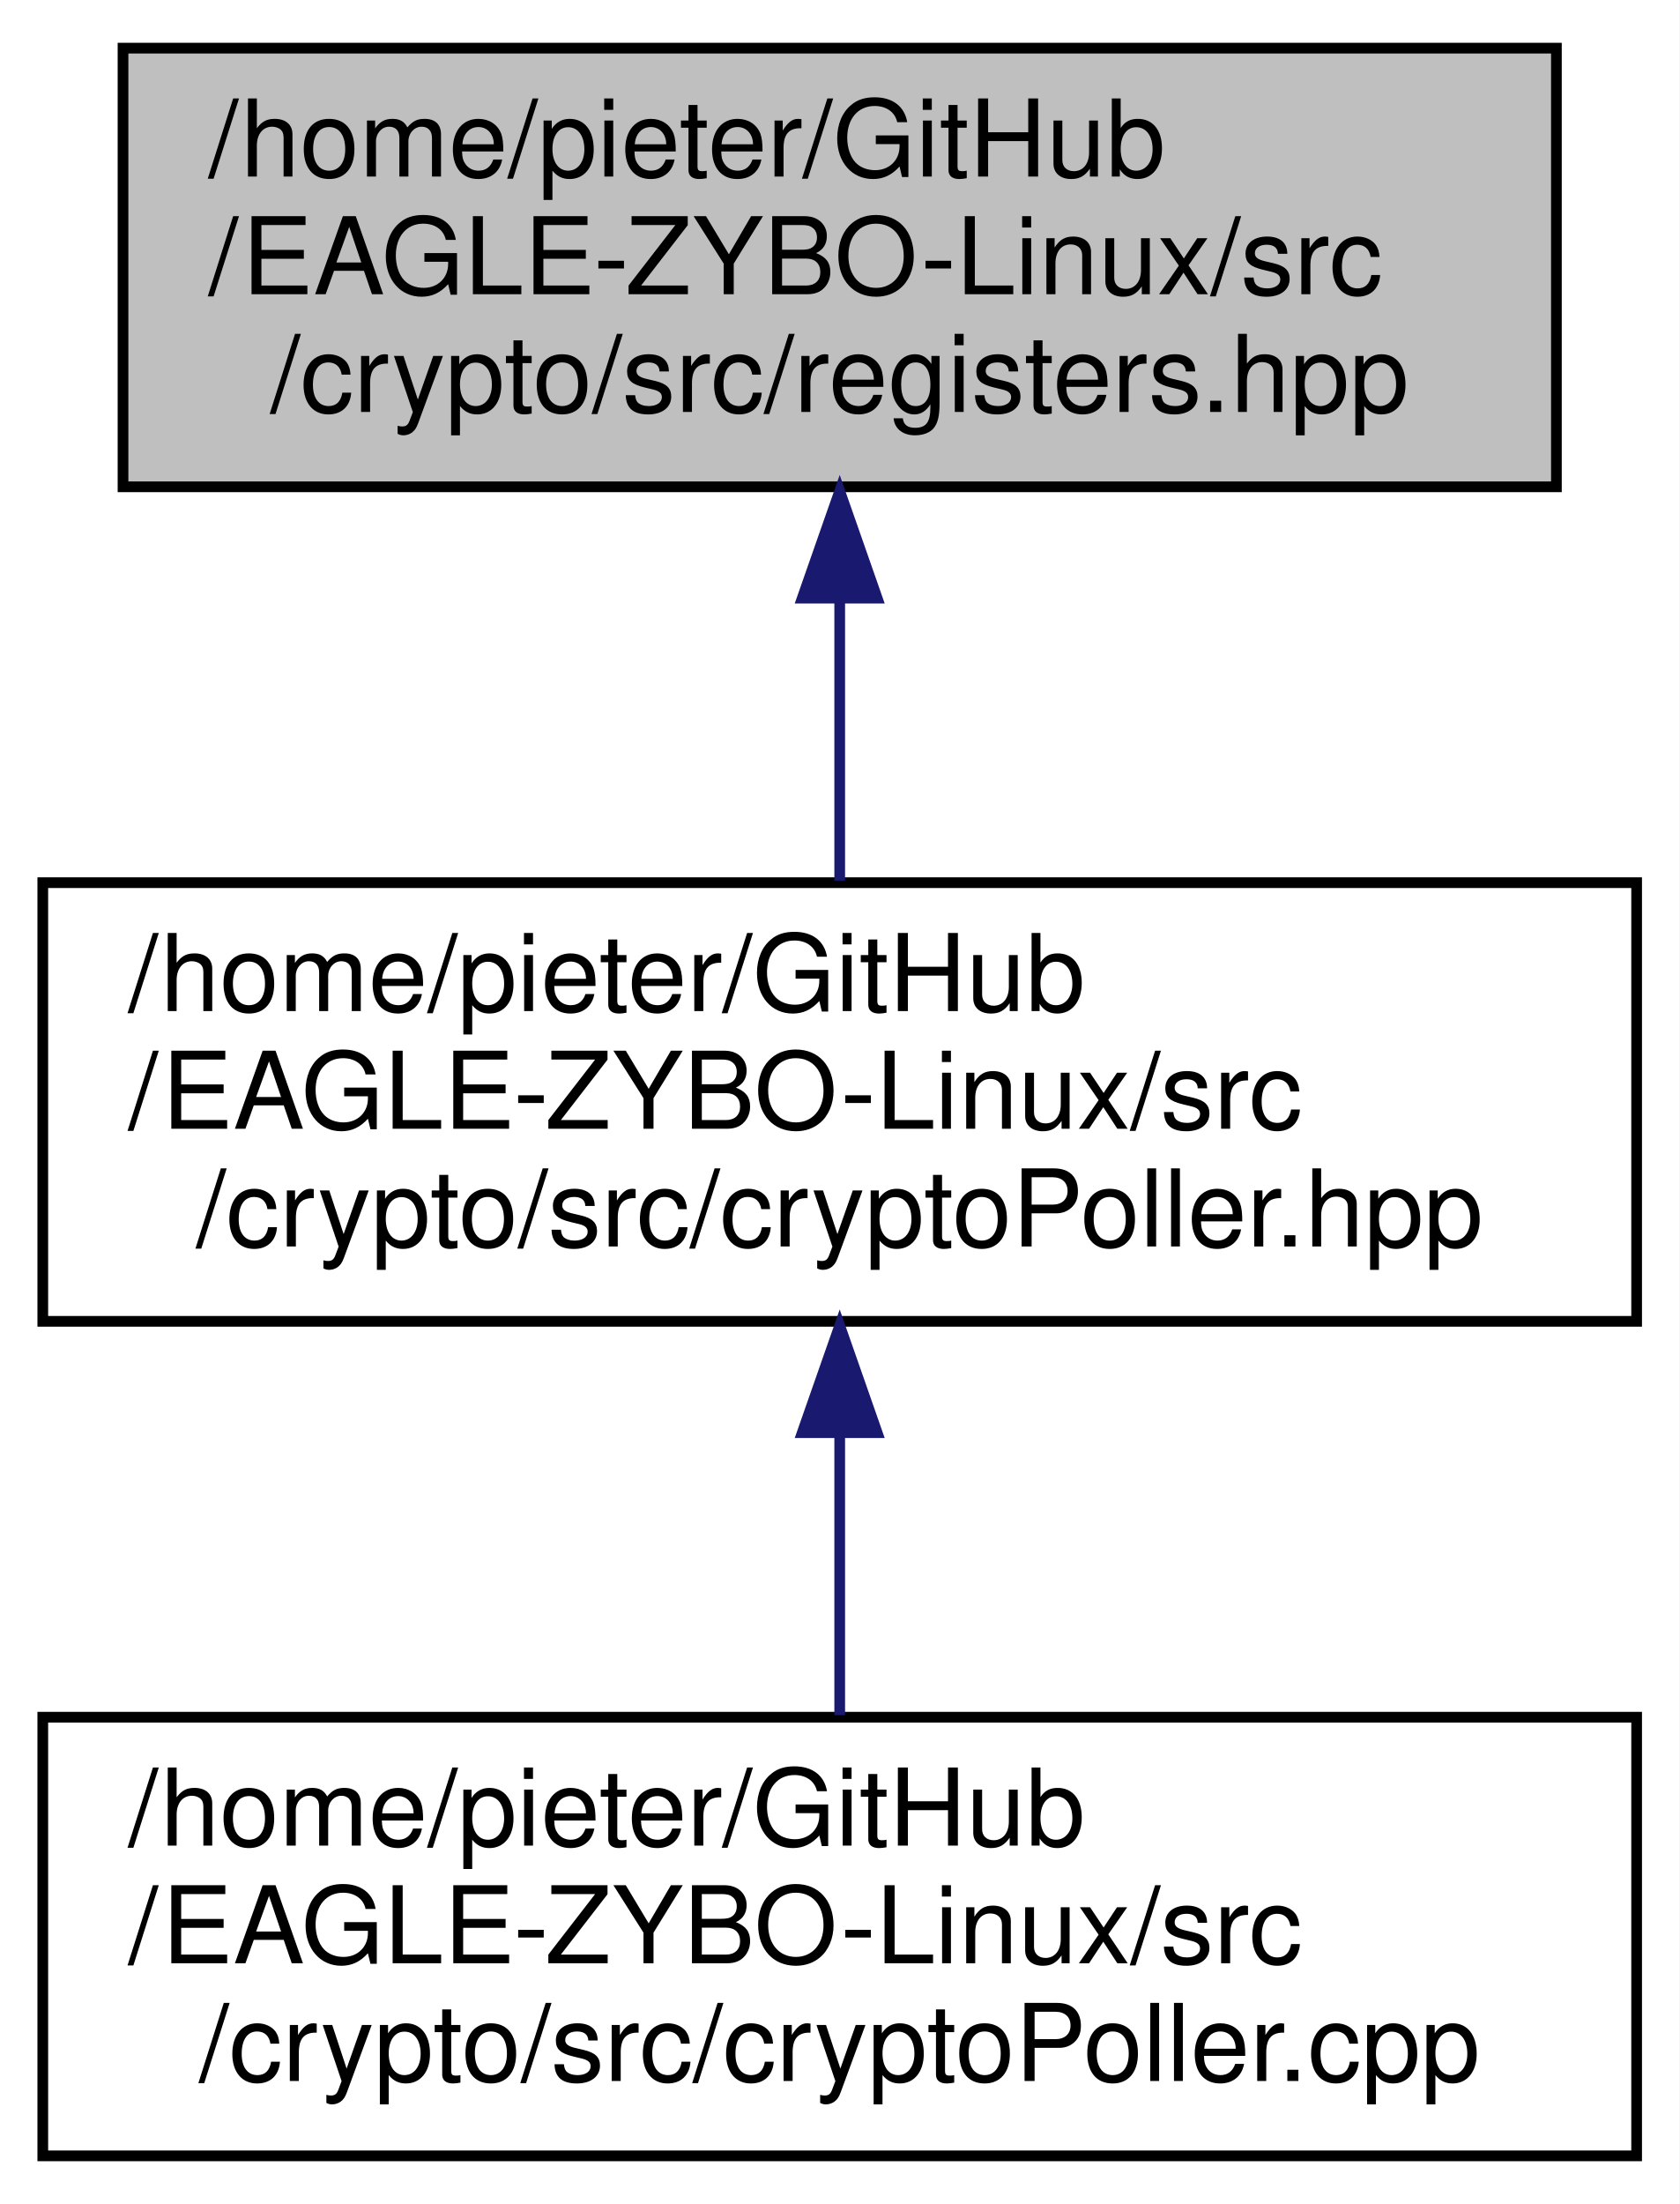
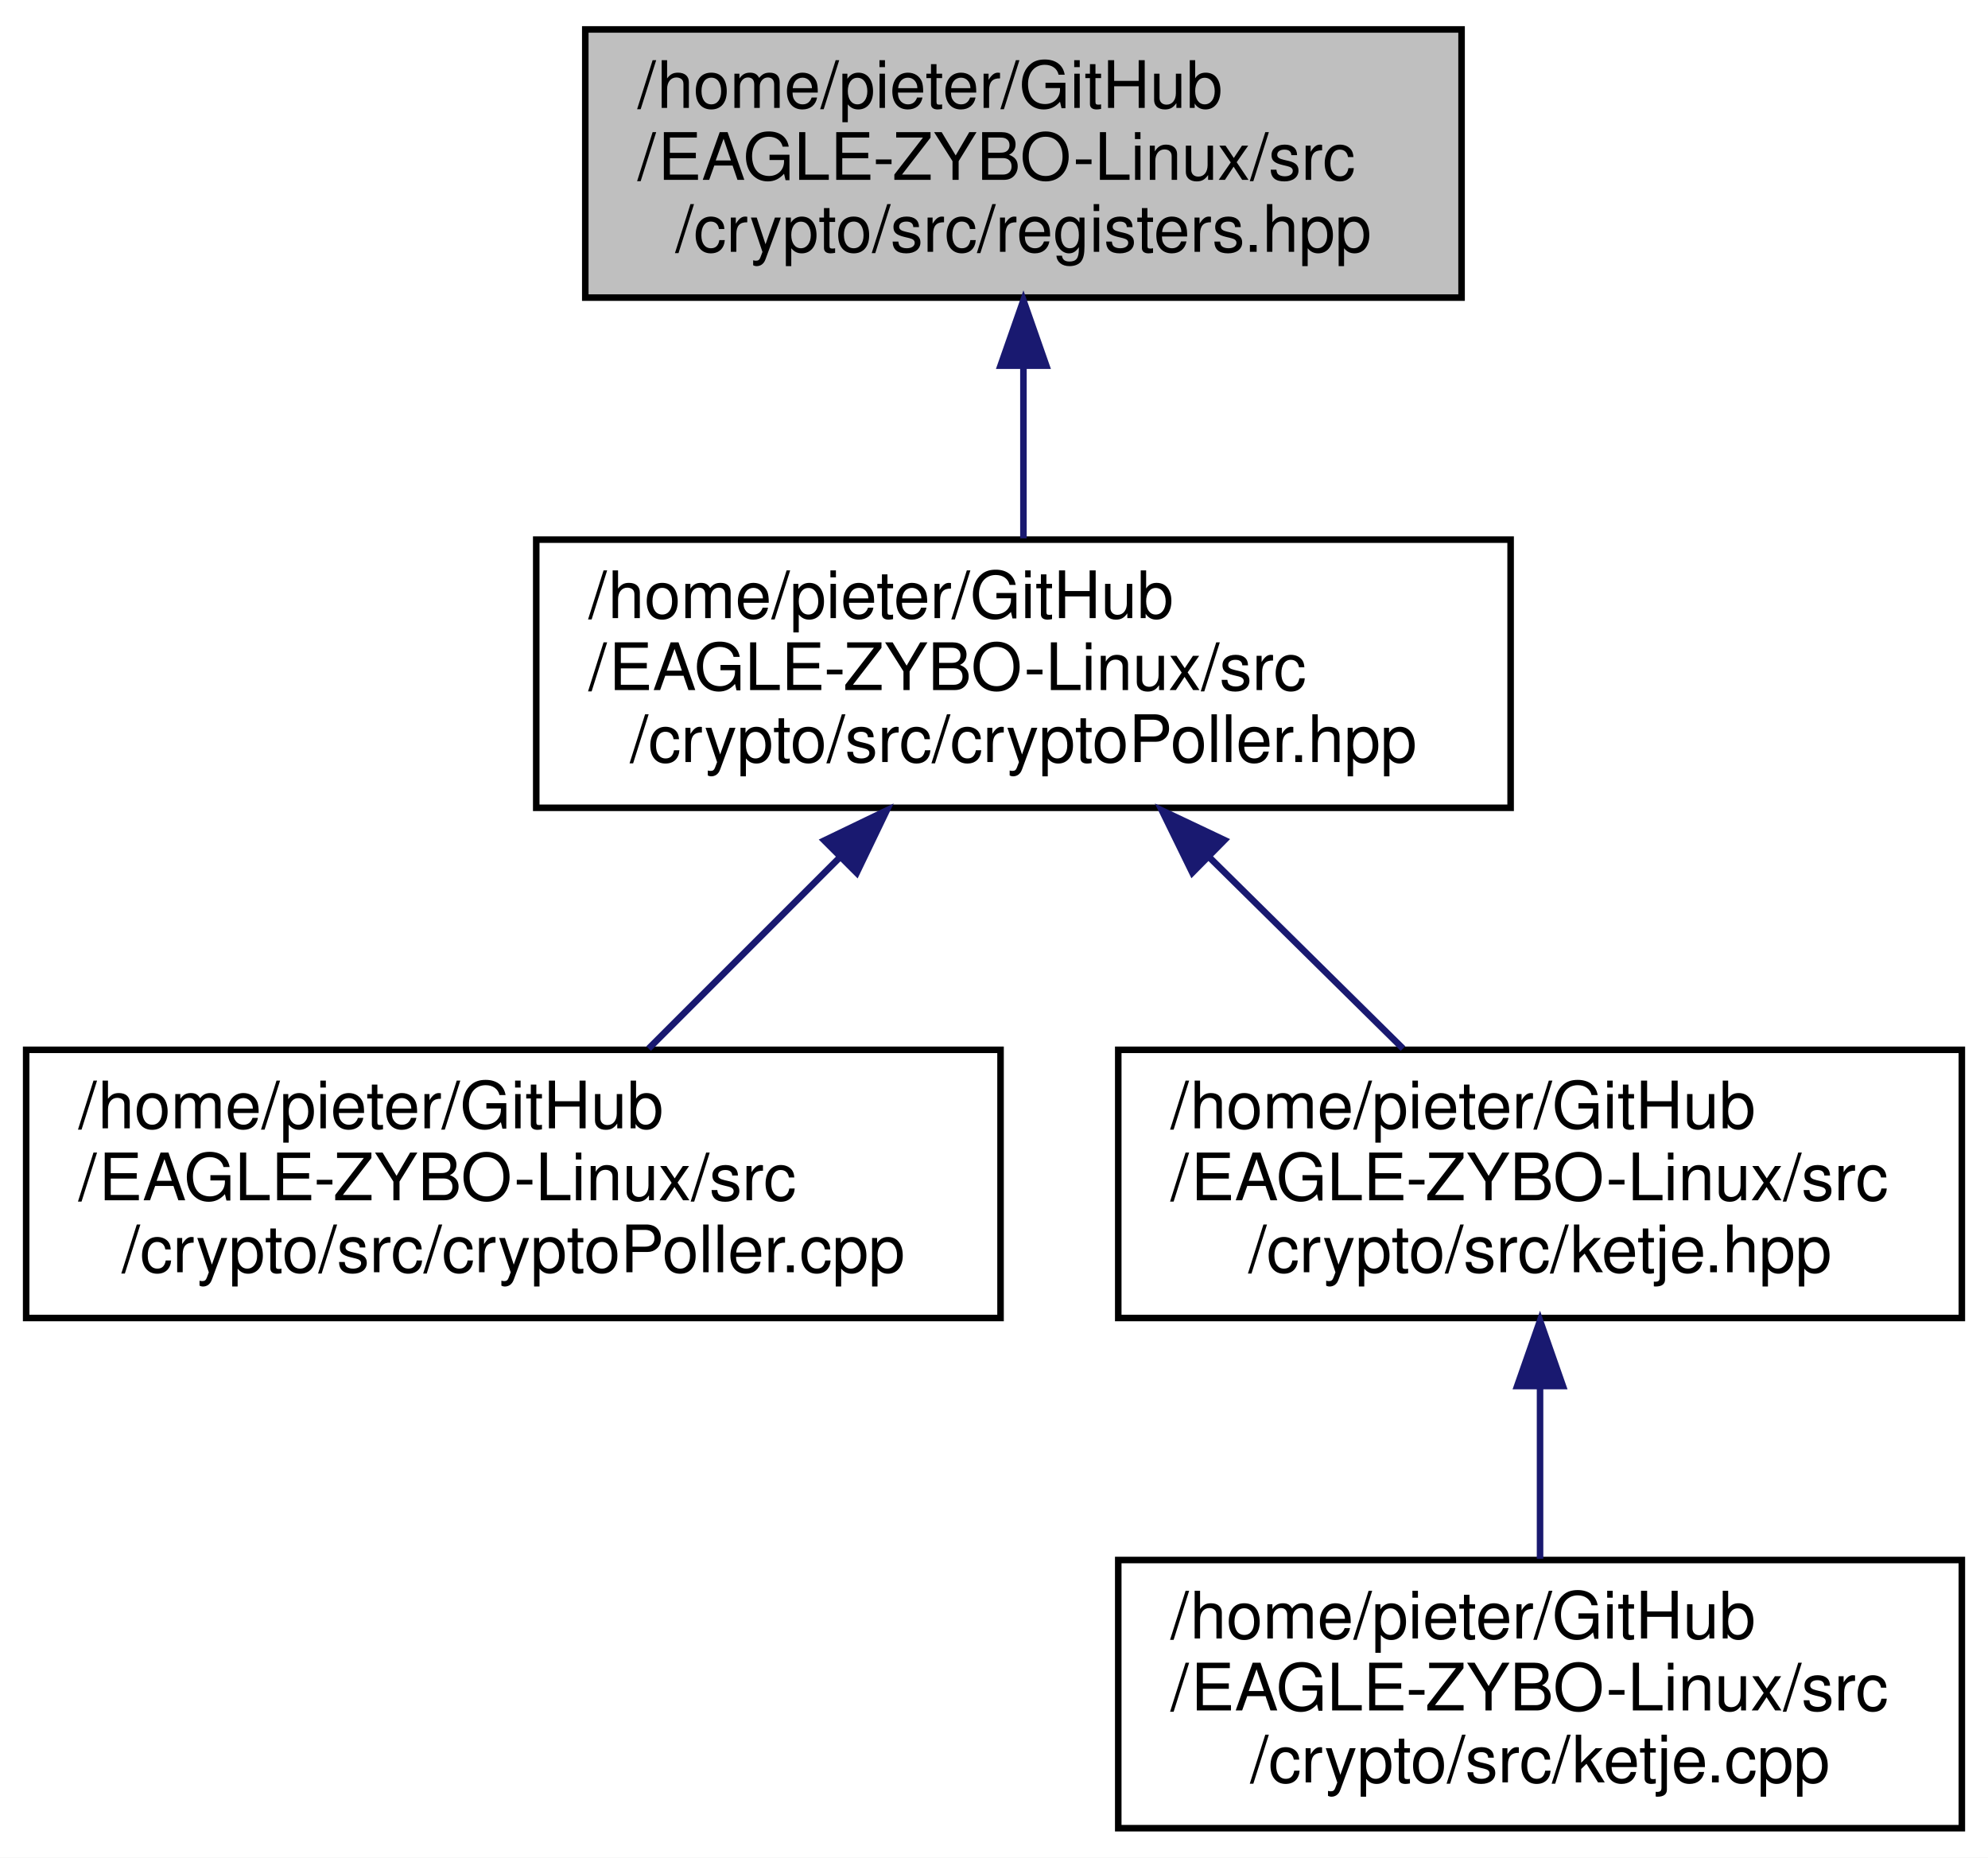
- <svg xmlns="http://www.w3.org/2000/svg" xmlns:xlink="http://www.w3.org/1999/xlink" width="157pt" height="206pt" viewBox="0.00 0.00 157.00 206.00">
-   <g id="graph0" class="graph" transform="scale(1 1) rotate(0) translate(4 202)">
-     <polygon fill="#ffffff" stroke="transparent" points="-4,4 -4,-202 153,-202 153,4 -4,4" />
+ <svg xmlns="http://www.w3.org/2000/svg" xmlns:xlink="http://www.w3.org/1999/xlink" width="304pt" height="284pt" viewBox="0.00 0.00 304.00 284.00">
+   <g id="graph0" class="graph" transform="scale(1 1) rotate(0) translate(4 280)">
+     <polygon fill="#ffffff" stroke="transparent" points="-4,4 -4,-280 300,-280 300,4 -4,4" />
    <g id="node1" class="node">
      <g id="a_node1">
        <a xlink:title=" ">
-           <polygon fill="#bfbfbf" stroke="#000000" points="7.5,-156.5 7.5,-197.5 141.5,-197.5 141.5,-156.5 7.5,-156.5" />
-           <text text-anchor="start" x="15.5" y="-185.5" font-family="Helvetica,sans-Serif" font-size="10.00" fill="#000000">/home/pieter/GitHub</text>
-           <text text-anchor="start" x="15.5" y="-174.5" font-family="Helvetica,sans-Serif" font-size="10.00" fill="#000000">/EAGLE-ZYBO-Linux/src</text>
-           <text text-anchor="middle" x="74.5" y="-163.5" font-family="Helvetica,sans-Serif" font-size="10.00" fill="#000000">/crypto/src/registers.hpp</text>
+           <polygon fill="#bfbfbf" stroke="#000000" points="85.5,-234.5 85.5,-275.5 219.5,-275.5 219.5,-234.5 85.5,-234.5" />
+           <text text-anchor="start" x="93.5" y="-263.5" font-family="Helvetica,sans-Serif" font-size="10.00" fill="#000000">/home/pieter/GitHub</text>
+           <text text-anchor="start" x="93.5" y="-252.5" font-family="Helvetica,sans-Serif" font-size="10.00" fill="#000000">/EAGLE-ZYBO-Linux/src</text>
+           <text text-anchor="middle" x="152.5" y="-241.5" font-family="Helvetica,sans-Serif" font-size="10.00" fill="#000000">/crypto/src/registers.hpp</text>
        </a>
      </g>
    </g>
    <g id="node2" class="node">
      <g id="a_node2">
        <a xlink:href="cryptoPoller_8hpp.html" target="_top" xlink:title=" ">
-           <polygon fill="#ffffff" stroke="#000000" points="0,-78.5 0,-119.5 149,-119.5 149,-78.5 0,-78.5" />
-           <text text-anchor="start" x="8" y="-107.5" font-family="Helvetica,sans-Serif" font-size="10.00" fill="#000000">/home/pieter/GitHub</text>
-           <text text-anchor="start" x="8" y="-96.5" font-family="Helvetica,sans-Serif" font-size="10.00" fill="#000000">/EAGLE-ZYBO-Linux/src</text>
-           <text text-anchor="middle" x="74.5" y="-85.5" font-family="Helvetica,sans-Serif" font-size="10.00" fill="#000000">/crypto/src/cryptoPoller.hpp</text>
+           <polygon fill="#ffffff" stroke="#000000" points="78,-156.5 78,-197.5 227,-197.5 227,-156.5 78,-156.5" />
+           <text text-anchor="start" x="86" y="-185.5" font-family="Helvetica,sans-Serif" font-size="10.00" fill="#000000">/home/pieter/GitHub</text>
+           <text text-anchor="start" x="86" y="-174.5" font-family="Helvetica,sans-Serif" font-size="10.00" fill="#000000">/EAGLE-ZYBO-Linux/src</text>
+           <text text-anchor="middle" x="152.5" y="-163.5" font-family="Helvetica,sans-Serif" font-size="10.00" fill="#000000">/crypto/src/cryptoPoller.hpp</text>
        </a>
      </g>
    </g>
    <g id="edge1" class="edge">
-       <path fill="none" stroke="#191970" d="M74.5,-146.079C74.5,-137.218 74.5,-127.775 74.5,-119.69" />
-       <polygon fill="#191970" stroke="#191970" points="71,-146.097 74.5,-156.097 78,-146.097 71,-146.097" />
+       <path fill="none" stroke="#191970" d="M152.5,-224.079C152.5,-215.218 152.5,-205.775 152.5,-197.69" />
+       <polygon fill="#191970" stroke="#191970" points="149,-224.097 152.5,-234.097 156,-224.097 149,-224.097" />
    </g>
    <g id="node3" class="node">
      <g id="a_node3">
        <a xlink:href="cryptoPoller_8cpp.html" target="_top" xlink:title=" ">
-           <polygon fill="#ffffff" stroke="#000000" points="0,-.5 0,-41.5 149,-41.5 149,-.5 0,-.5" />
-           <text text-anchor="start" x="8" y="-29.5" font-family="Helvetica,sans-Serif" font-size="10.00" fill="#000000">/home/pieter/GitHub</text>
-           <text text-anchor="start" x="8" y="-18.5" font-family="Helvetica,sans-Serif" font-size="10.00" fill="#000000">/EAGLE-ZYBO-Linux/src</text>
-           <text text-anchor="middle" x="74.5" y="-7.5" font-family="Helvetica,sans-Serif" font-size="10.00" fill="#000000">/crypto/src/cryptoPoller.cpp</text>
+           <polygon fill="#ffffff" stroke="#000000" points="0,-78.5 0,-119.5 149,-119.5 149,-78.5 0,-78.5" />
+           <text text-anchor="start" x="8" y="-107.5" font-family="Helvetica,sans-Serif" font-size="10.00" fill="#000000">/home/pieter/GitHub</text>
+           <text text-anchor="start" x="8" y="-96.5" font-family="Helvetica,sans-Serif" font-size="10.00" fill="#000000">/EAGLE-ZYBO-Linux/src</text>
+           <text text-anchor="middle" x="74.5" y="-85.5" font-family="Helvetica,sans-Serif" font-size="10.00" fill="#000000">/crypto/src/cryptoPoller.cpp</text>
        </a>
      </g>
    </g>
    <g id="edge2" class="edge">
-       <path fill="none" stroke="#191970" d="M74.5,-68.079C74.5,-59.218 74.5,-49.775 74.5,-41.69" />
-       <polygon fill="#191970" stroke="#191970" points="71,-68.097 74.5,-78.097 78,-68.097 71,-68.097" />
+       <path fill="none" stroke="#191970" d="M124.445,-148.945C114.787,-139.287 104.153,-128.654 95.19,-119.69" />
+       <polygon fill="#191970" stroke="#191970" points="122.052,-151.501 131.597,-156.097 127.001,-146.552 122.052,-151.501" />
+     </g>
+     <g id="node4" class="node">
+       <g id="a_node4">
+         <a xlink:href="ketje_8hpp.html" target="_top" xlink:title=" ">
+           <polygon fill="#ffffff" stroke="#000000" points="167,-78.5 167,-119.5 296,-119.5 296,-78.5 167,-78.5" />
+           <text text-anchor="start" x="175" y="-107.5" font-family="Helvetica,sans-Serif" font-size="10.00" fill="#000000">/home/pieter/GitHub</text>
+           <text text-anchor="start" x="175" y="-96.5" font-family="Helvetica,sans-Serif" font-size="10.00" fill="#000000">/EAGLE-ZYBO-Linux/src</text>
+           <text text-anchor="middle" x="231.5" y="-85.5" font-family="Helvetica,sans-Serif" font-size="10.00" fill="#000000">/crypto/src/ketje.hpp</text>
+         </a>
+       </g>
+     </g>
+     <g id="edge3" class="edge">
+       <path fill="none" stroke="#191970" d="M180.915,-148.945C190.697,-139.287 201.466,-128.654 210.545,-119.69" />
+       <polygon fill="#191970" stroke="#191970" points="178.327,-146.581 173.671,-156.097 183.246,-151.562 178.327,-146.581" />
+     </g>
+     <g id="node5" class="node">
+       <g id="a_node5">
+         <a xlink:href="ketje_8cpp.html" target="_top" xlink:title=" ">
+           <polygon fill="#ffffff" stroke="#000000" points="167,-.5 167,-41.5 296,-41.5 296,-.5 167,-.5" />
+           <text text-anchor="start" x="175" y="-29.5" font-family="Helvetica,sans-Serif" font-size="10.00" fill="#000000">/home/pieter/GitHub</text>
+           <text text-anchor="start" x="175" y="-18.5" font-family="Helvetica,sans-Serif" font-size="10.00" fill="#000000">/EAGLE-ZYBO-Linux/src</text>
+           <text text-anchor="middle" x="231.5" y="-7.5" font-family="Helvetica,sans-Serif" font-size="10.00" fill="#000000">/crypto/src/ketje.cpp</text>
+         </a>
+       </g>
+     </g>
+     <g id="edge4" class="edge">
+       <path fill="none" stroke="#191970" d="M231.5,-68.079C231.5,-59.218 231.5,-49.775 231.5,-41.69" />
+       <polygon fill="#191970" stroke="#191970" points="228,-68.097 231.5,-78.097 235,-68.097 228,-68.097" />
    </g>
  </g>
</svg>
